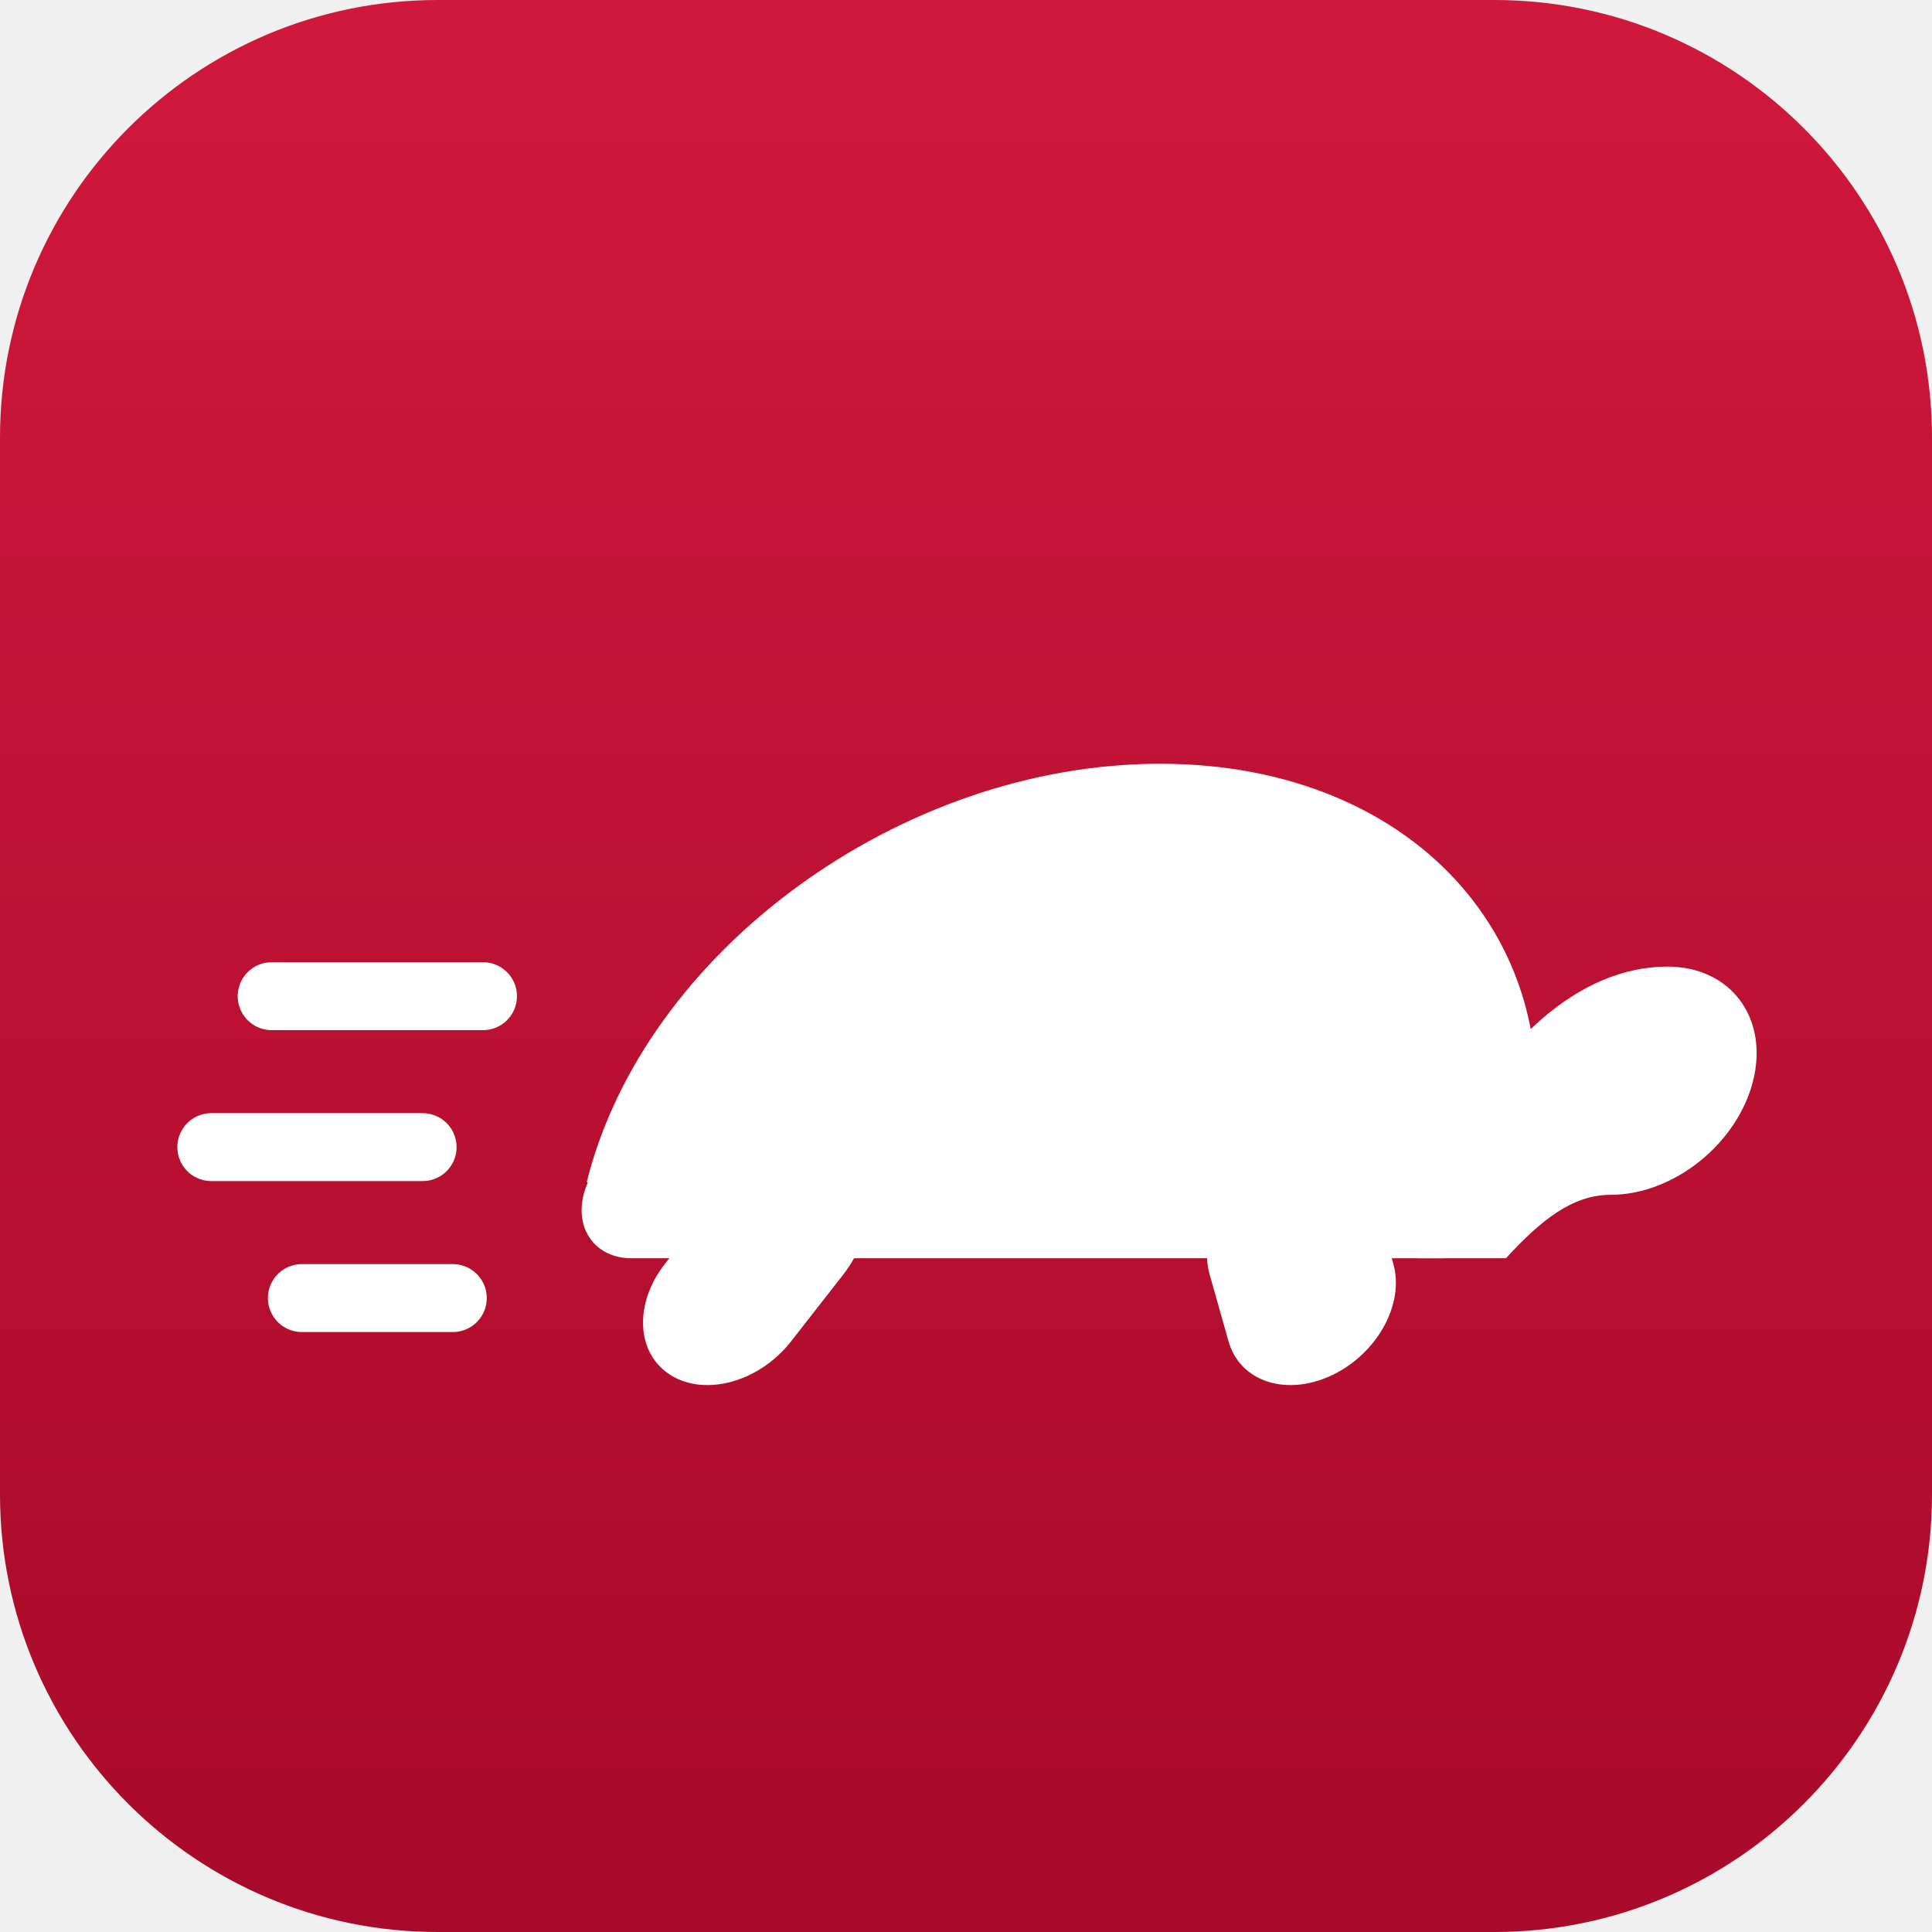
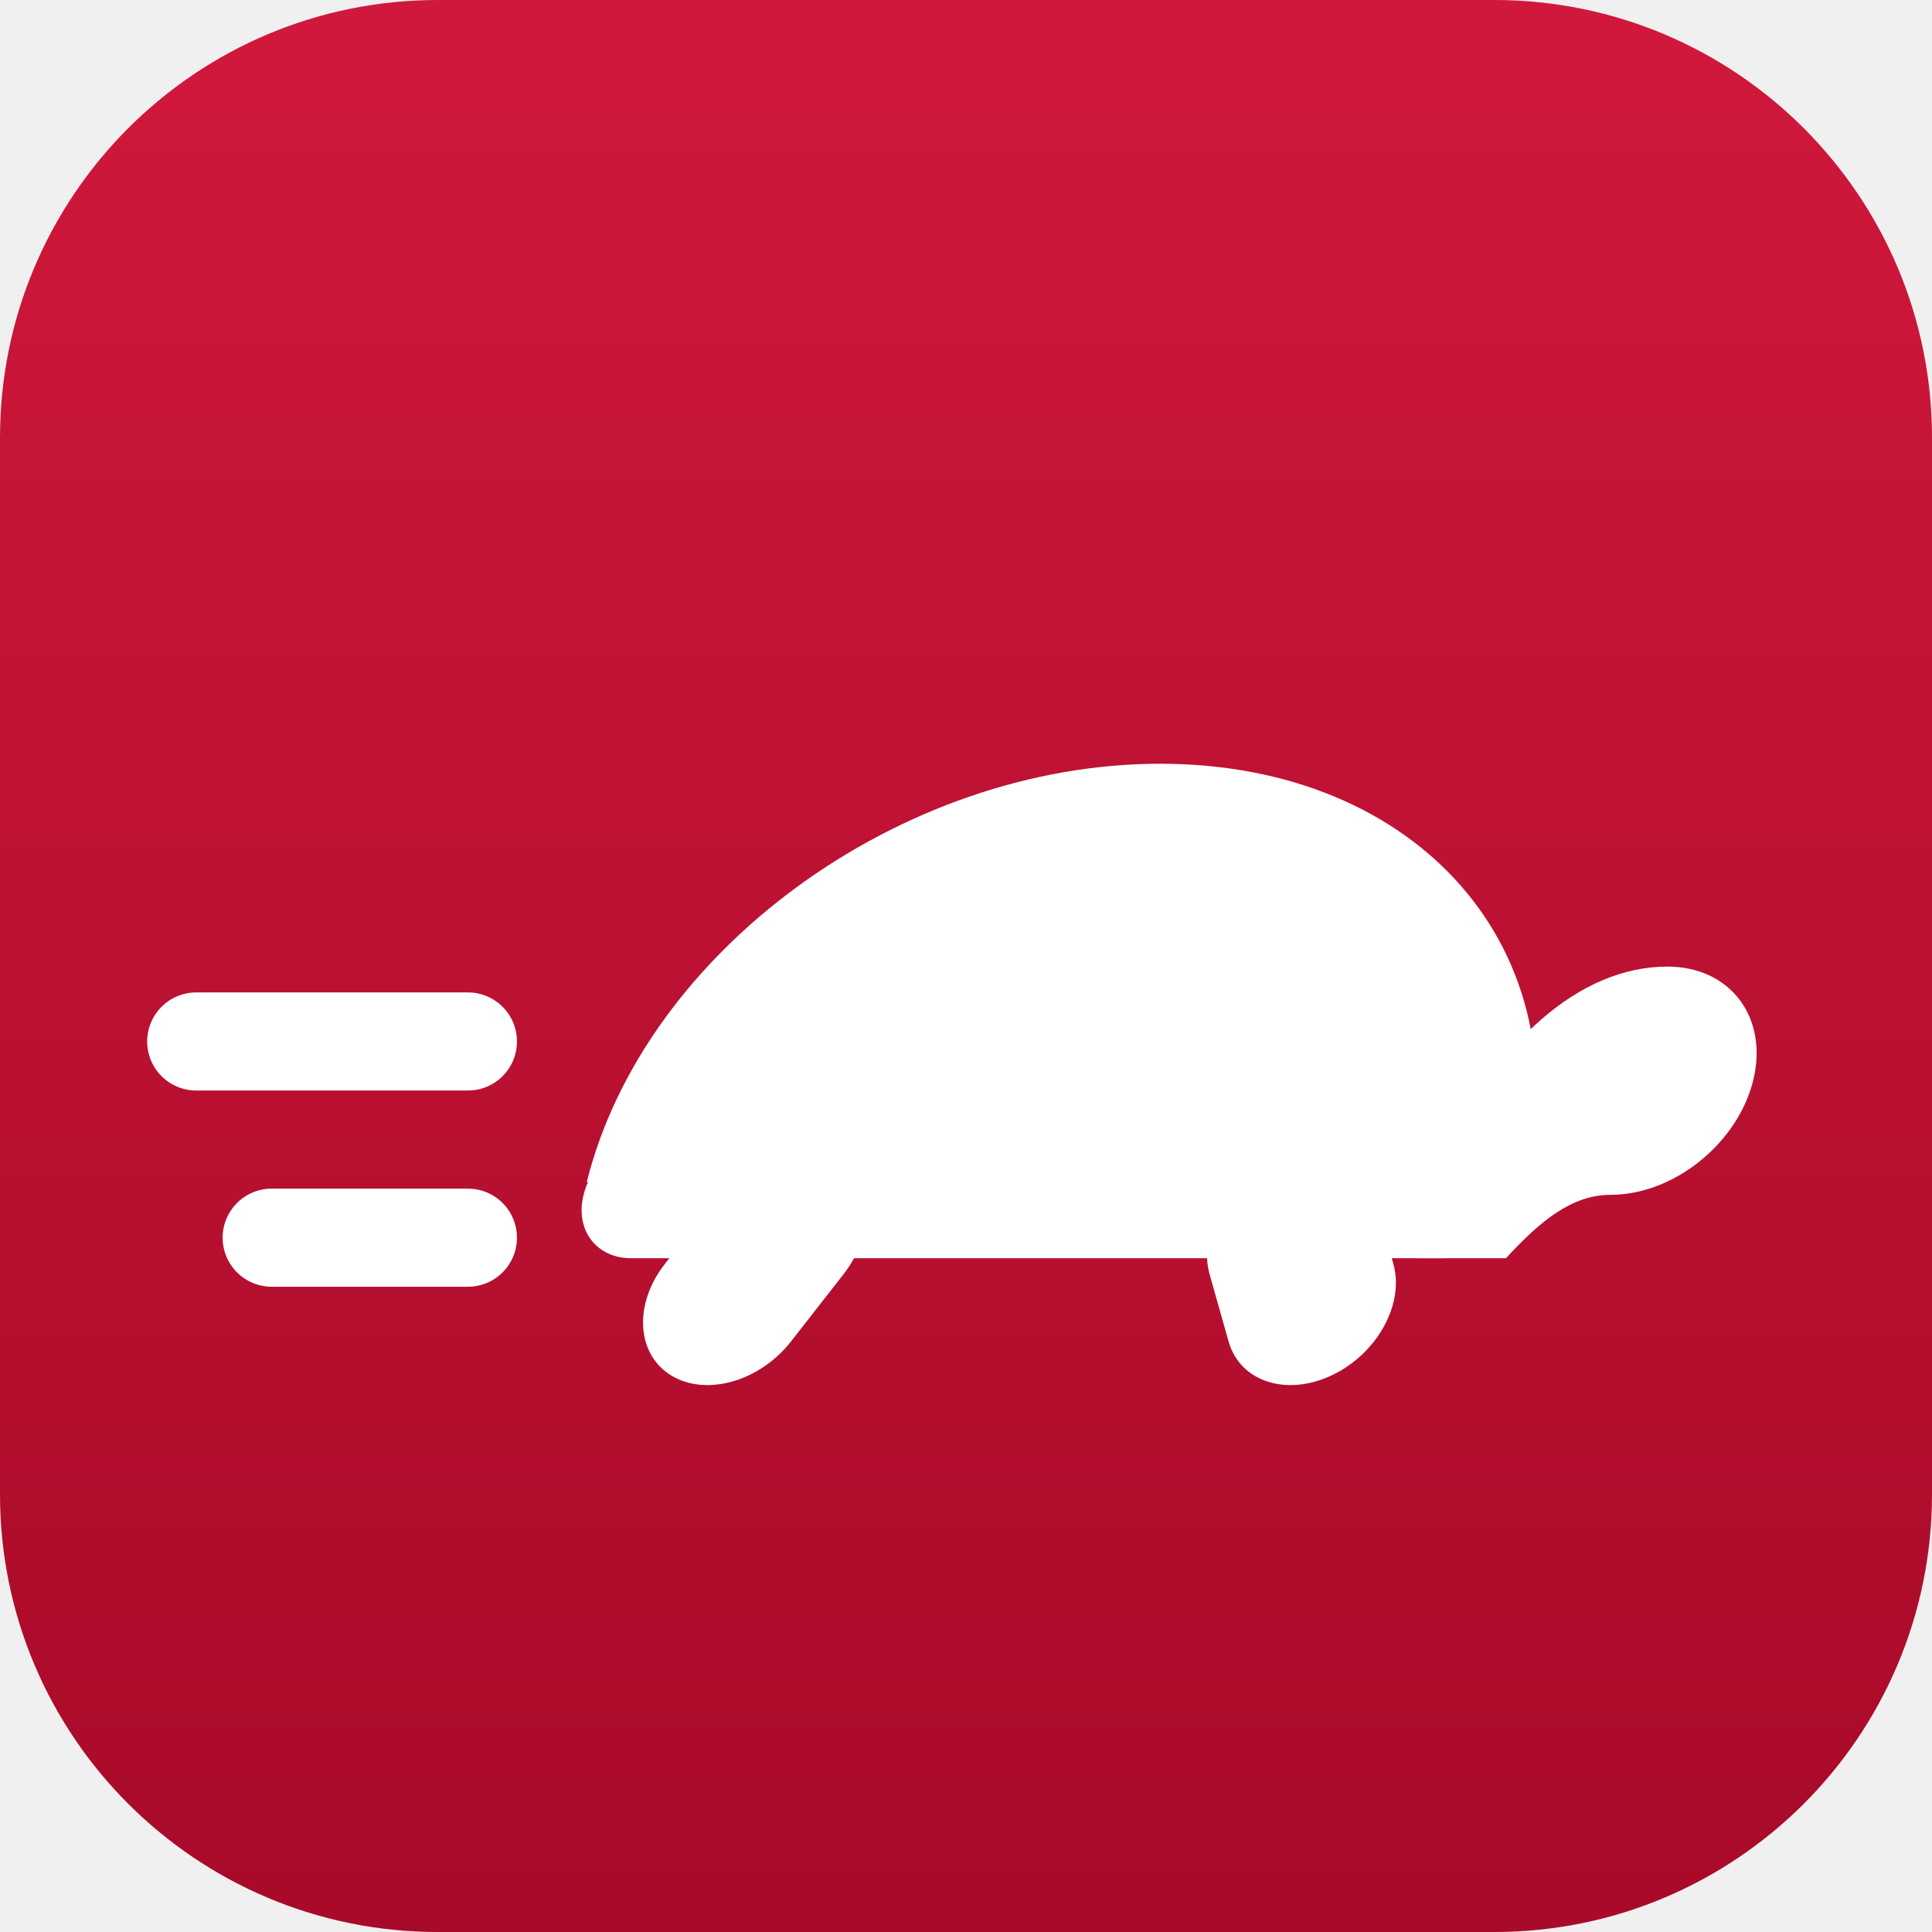
<svg xmlns="http://www.w3.org/2000/svg" viewBox="0 0 128 128">
  <defs>
    <linearGradient id="g" x1="0" y1="0" x2="0" y2="1">
      <stop offset="0" stop-color="#D0183C" />
      <stop offset="1" stop-color="#A80A29" />
    </linearGradient>
  </defs>
  <rect width="128" height="128" rx="29" fill="url(#g)" />
  <g transform="translate(27.2 0) skewX(-14) translate(10.2 12.8) scale(.84)" fill="#fff">
    <path d="M25 78a37 33 0 0 1 74 0z" />
    <rect x="25" y="74" width="74" height="10" rx="5" />
    <path d="M92 76c2-9 7-15 14-15a9 9 0 0 1 0 18c-3 0-5 2-7 5H92z" />
    <rect x="36" y="76" width="13" height="19" rx="6.500" transform="rotate(28 42.500 80)" />
    <rect x="74" y="76" width="13" height="19" rx="6.500" transform="rotate(-28 80.500 80)" />
  </g>
-   <path d="M18 66H32M14 76H28M20 86H30" fill="none" stroke="#fff" stroke-width="4.500" stroke-linecap="round" />
+   <path d="M13 69H31M18 82H31" fill="none" stroke="#fff" stroke-width="6.500" stroke-linecap="round" />
</svg>
